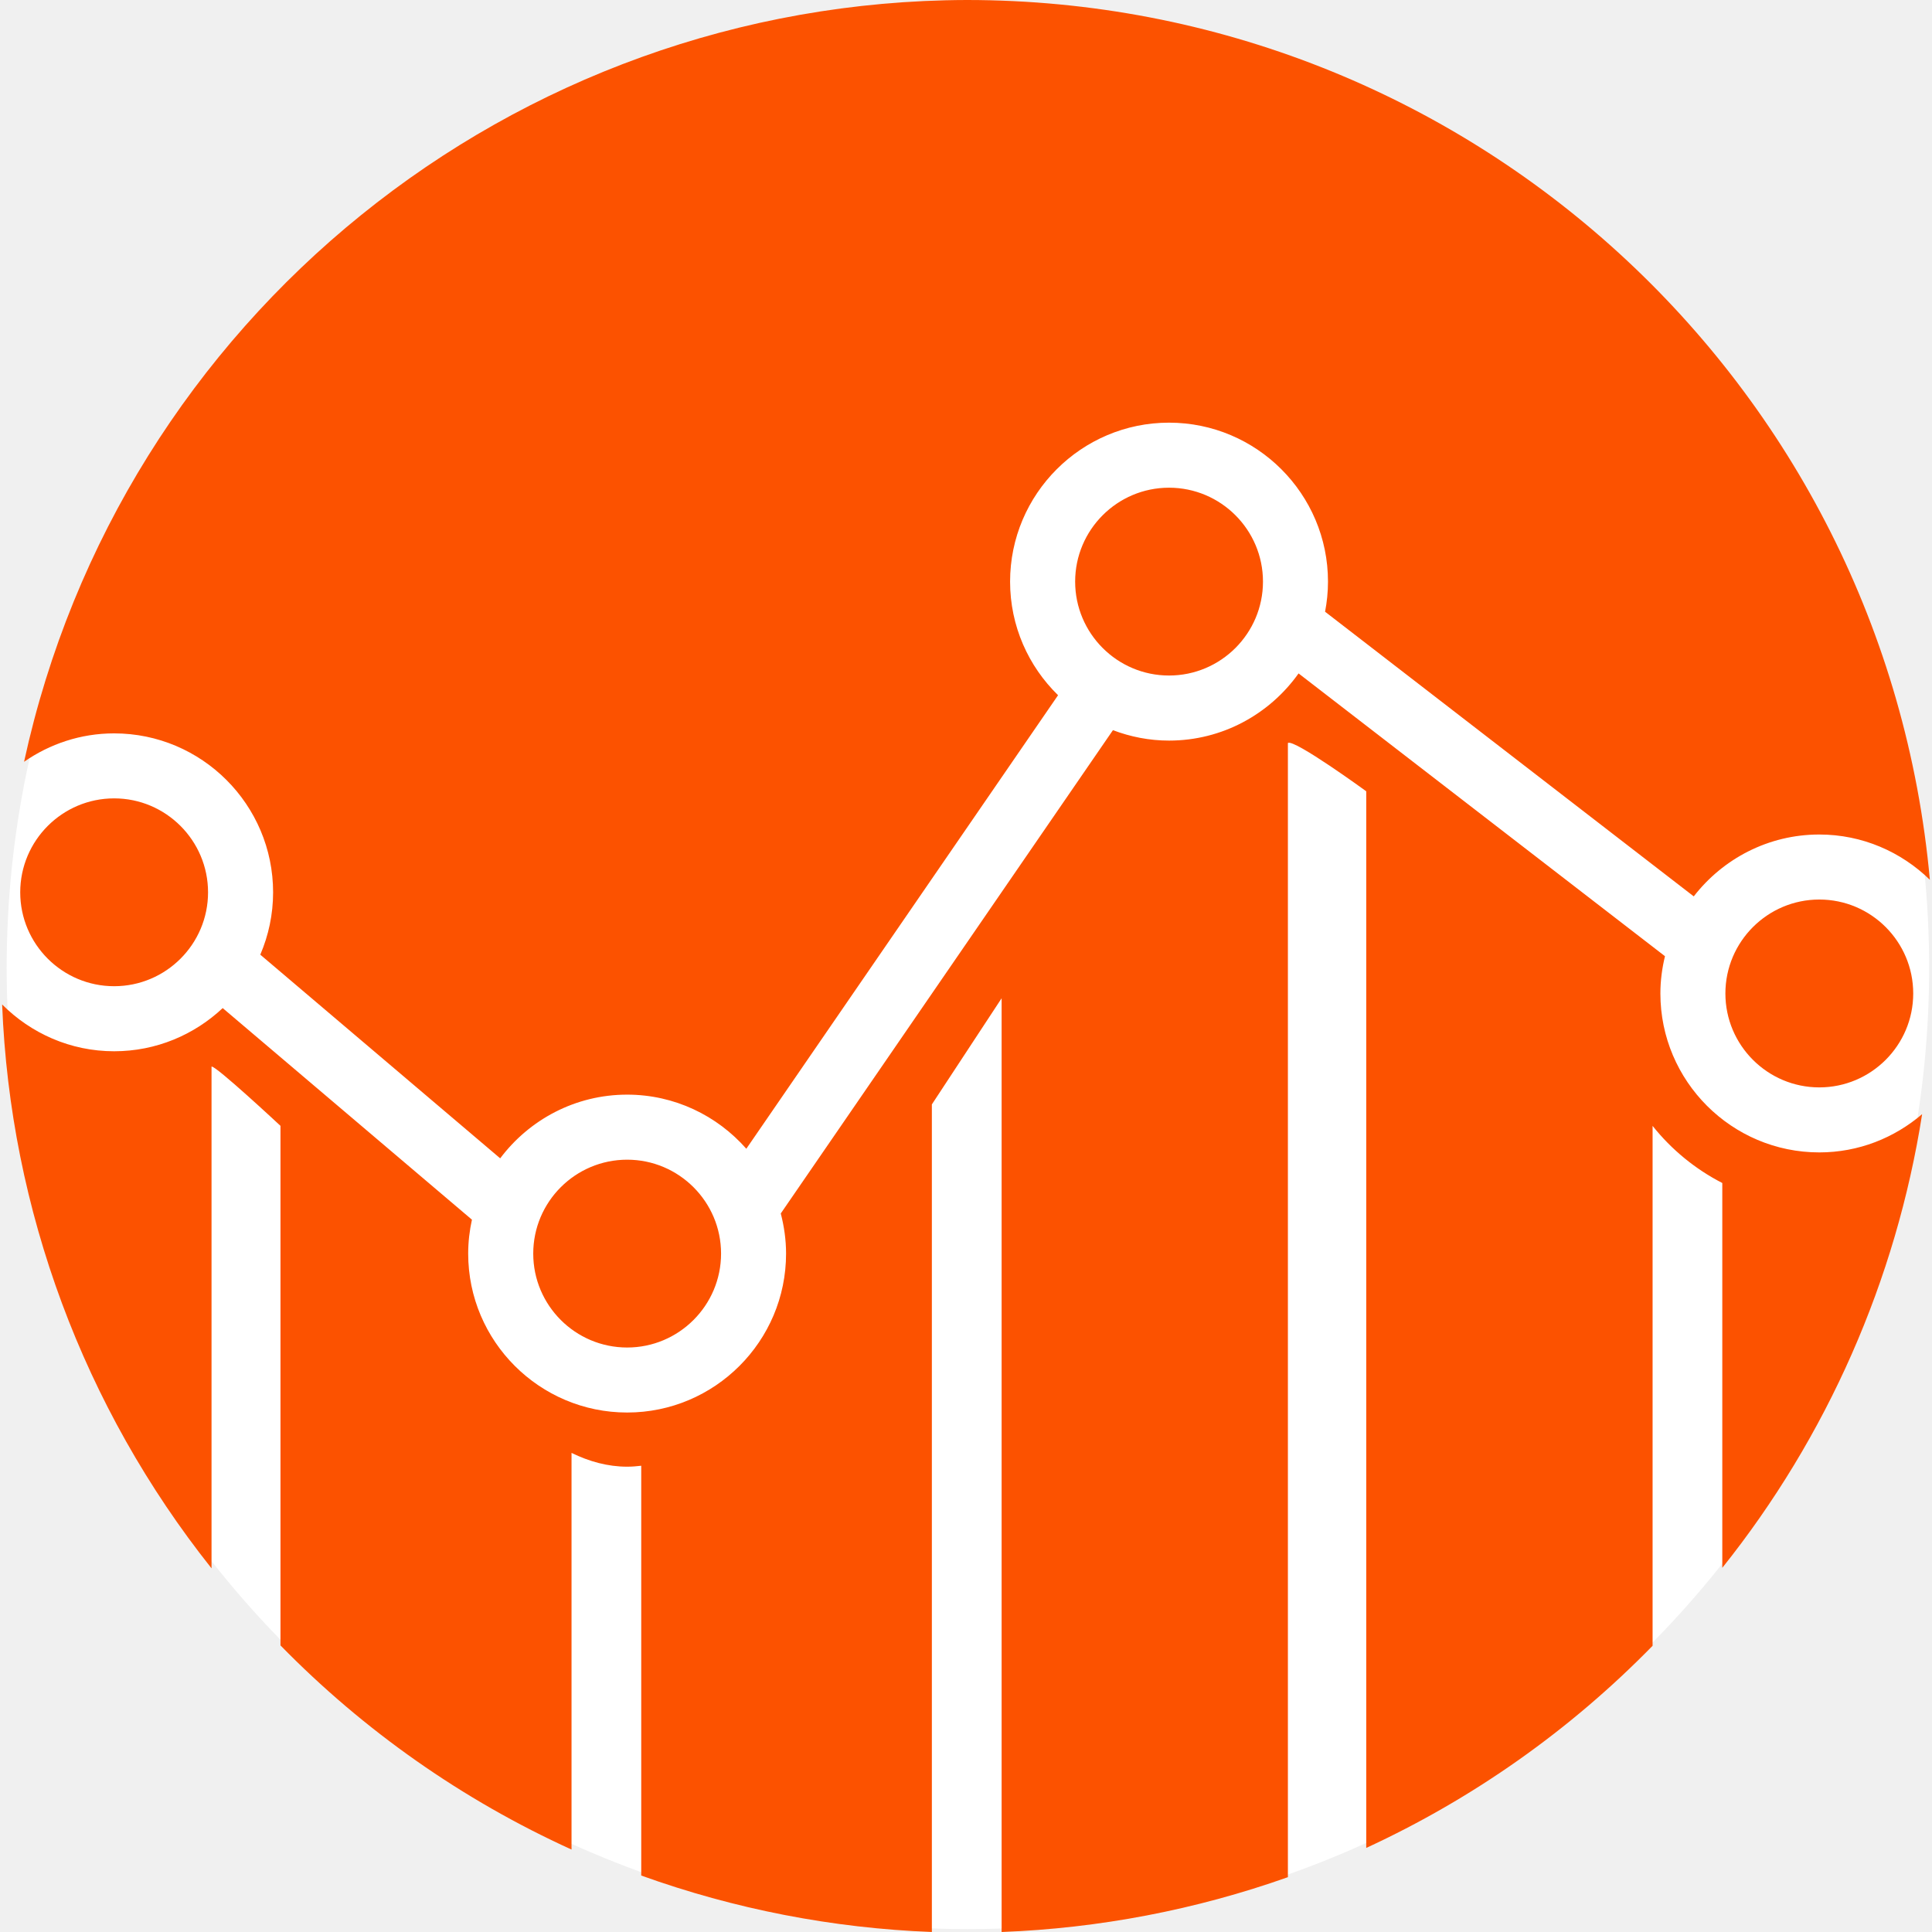
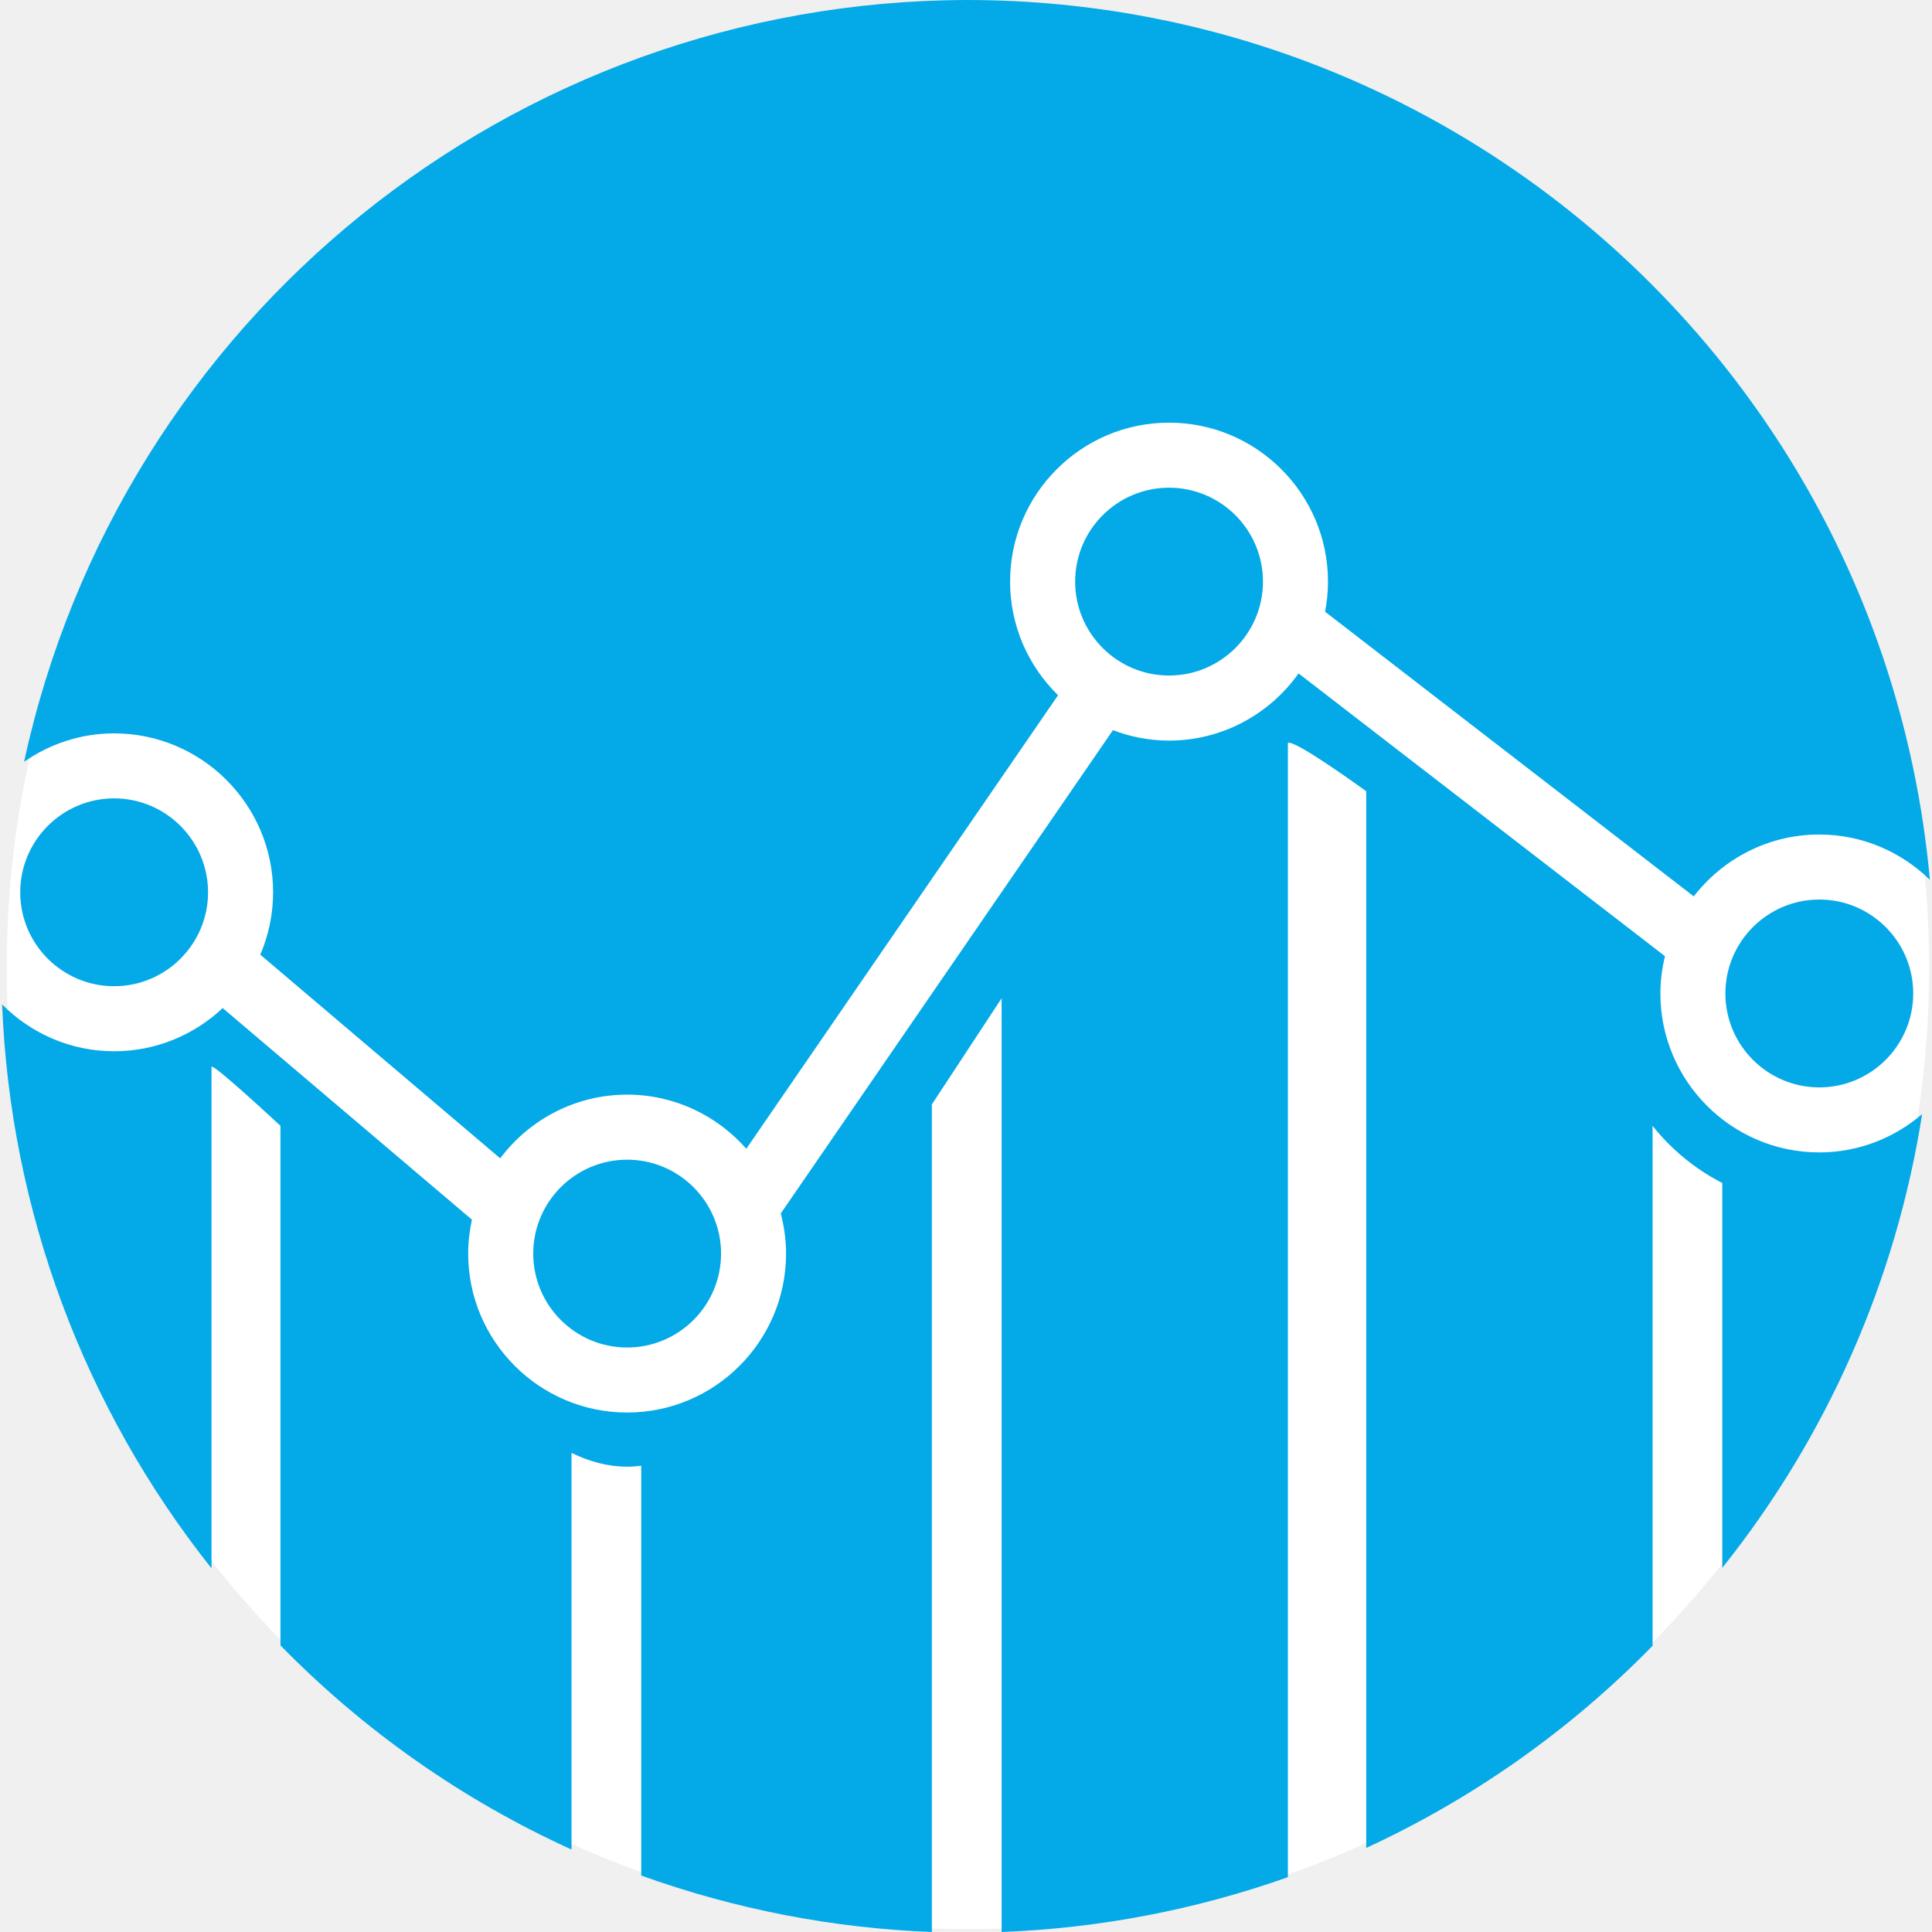
<svg xmlns="http://www.w3.org/2000/svg" width="512px" height="512px" viewBox="0 0 160.436 160.792" version="1.1" id="svg1">
  <defs id="defs1" />
  <circle style="fill:#ffffff;stroke:#ffffff;stroke-width:0" id="path2" cx="80.377" cy="80.55" r="80" />
-   <path id="rect1-8" style="display:inline;fill:#fc5200;stroke:#ffffff;stroke-width:0" d="M 80.278,0 A 80.5,80.5 0 0 0 1.825,63.4 c 2.132,-1.481 4.707,-2.364 7.496,-2.364 7.293,0 13.23,5.934 13.23,13.23 0,1.84 -0.383,3.593 -1.066,5.187 l 19.966,16.95 c 2.414,-3.211 6.246,-5.301 10.566,-5.301 3.949,0 7.493,1.75 9.918,4.504 L 87.88,57.86 c -2.461,-2.402 -3.993,-5.751 -3.993,-9.454 0,-7.293 5.935,-13.23 13.228,-13.23 7.297,0 13.23,5.937 13.23,13.23 0,0.859 -0.087,1.696 -0.243,2.505 l 30.684,23.691 c 2.422,-3.125 6.199,-5.149 10.449,-5.149 3.582,0 6.818,1.446 9.201,3.768 A 80.5,80.5 0 0 0 80.278,0 Z m 16.837,40.589 c -4.309,0 -7.813,3.508 -7.813,7.816 0,4.312 3.505,7.816 7.813,7.816 4.312,0 7.819,-3.504 7.819,-7.816 0,-4.309 -3.507,-7.816 -7.819,-7.816 z m 10.781,15.457 c -2.398,3.375 -6.332,5.59 -10.781,5.59 -1.645,0 -3.215,-0.316 -4.668,-0.867 L 64.802,100.992 c 0.277,1.07 0.441,2.184 0.441,3.34 0,7.293 -5.933,13.226 -13.226,13.226 -7.293,0 -13.23,-5.933 -13.23,-13.226 0,-0.969 0.113,-1.914 0.312,-2.824 L 18.356,83.899 c -2.367,2.223 -5.539,3.593 -9.035,3.593 -3.644,0 -6.928,-1.499 -9.321,-3.892 A 80.5,80.5 0 0 0 17.427,130.526 V 88.77 c 0.289,-0.152 5.738,4.929 5.738,4.929 v 43.242 a 80.5,80.5 0 0 0 24.223,16.989 v -33.012 c 1.477,0.723 3.027,1.148 4.629,1.148 0.395,0 0.785,-0.032 1.172,-0.079 v 34.106 a 80.5,80.5 0 0 0 24.188,4.698 V 91.915 l 5.805,-8.833 V 160.792 A 80.5,80.5 0 0 0 107.008,156.229 V 61.835 c 0.52,-0.352 6.52,4.02 6.52,4.02 v 87.94 a 80.5,80.5 0 0 0 23.832,-16.824 V 93.703 c 1.57,1.969 3.543,3.593 5.801,4.753 v 32.027 a 80.5,80.5 0 0 0 16.632,-37.759 c -2.309,1.975 -5.287,3.186 -8.558,3.186 -7.293,0 -13.226,-5.935 -13.226,-13.228 0,-1.07 0.14,-2.105 0.382,-3.101 z M 9.321,66.445 c -4.309,0 -7.816,3.508 -7.816,7.821 0,4.309 3.508,7.812 7.816,7.812 4.309,0 7.816,-3.503 7.816,-7.812 0,-4.312 -3.508,-7.821 -7.816,-7.821 z M 151.235,74.864 c -4.309,0 -7.816,3.507 -7.816,7.819 0,4.309 3.508,7.816 7.816,7.816 4.312,0 7.816,-3.508 7.816,-7.816 0,-4.312 -3.504,-7.819 -7.816,-7.819 z M 52.017,96.516 c -4.312,0 -7.816,3.504 -7.816,7.816 0,4.309 3.504,7.816 7.816,7.816 4.309,0 7.816,-3.508 7.816,-7.816 0,-4.312 -3.508,-7.816 -7.816,-7.816 z" />
+   <path id="rect1-8" style="display:inline;fill:#04A9E7;stroke:#ffffff;stroke-width:0" d="M 80.278,0 A 80.5,80.5 0 0 0 1.825,63.4 c 2.132,-1.481 4.707,-2.364 7.496,-2.364 7.293,0 13.23,5.934 13.23,13.23 0,1.84 -0.383,3.593 -1.066,5.187 l 19.966,16.95 c 2.414,-3.211 6.246,-5.301 10.566,-5.301 3.949,0 7.493,1.75 9.918,4.504 L 87.88,57.86 c -2.461,-2.402 -3.993,-5.751 -3.993,-9.454 0,-7.293 5.935,-13.23 13.228,-13.23 7.297,0 13.23,5.937 13.23,13.23 0,0.859 -0.087,1.696 -0.243,2.505 l 30.684,23.691 c 2.422,-3.125 6.199,-5.149 10.449,-5.149 3.582,0 6.818,1.446 9.201,3.768 A 80.5,80.5 0 0 0 80.278,0 Z m 16.837,40.589 c -4.309,0 -7.813,3.508 -7.813,7.816 0,4.312 3.505,7.816 7.813,7.816 4.312,0 7.819,-3.504 7.819,-7.816 0,-4.309 -3.507,-7.816 -7.819,-7.816 z m 10.781,15.457 c -2.398,3.375 -6.332,5.59 -10.781,5.59 -1.645,0 -3.215,-0.316 -4.668,-0.867 L 64.802,100.992 c 0.277,1.07 0.441,2.184 0.441,3.34 0,7.293 -5.933,13.226 -13.226,13.226 -7.293,0 -13.23,-5.933 -13.23,-13.226 0,-0.969 0.113,-1.914 0.312,-2.824 L 18.356,83.899 c -2.367,2.223 -5.539,3.593 -9.035,3.593 -3.644,0 -6.928,-1.499 -9.321,-3.892 A 80.5,80.5 0 0 0 17.427,130.526 V 88.77 c 0.289,-0.152 5.738,4.929 5.738,4.929 v 43.242 a 80.5,80.5 0 0 0 24.223,16.989 v -33.012 c 1.477,0.723 3.027,1.148 4.629,1.148 0.395,0 0.785,-0.032 1.172,-0.079 v 34.106 a 80.5,80.5 0 0 0 24.188,4.698 V 91.915 l 5.805,-8.833 V 160.792 A 80.5,80.5 0 0 0 107.008,156.229 V 61.835 c 0.52,-0.352 6.52,4.02 6.52,4.02 v 87.94 a 80.5,80.5 0 0 0 23.832,-16.824 V 93.703 c 1.57,1.969 3.543,3.593 5.801,4.753 v 32.027 a 80.5,80.5 0 0 0 16.632,-37.759 c -2.309,1.975 -5.287,3.186 -8.558,3.186 -7.293,0 -13.226,-5.935 -13.226,-13.228 0,-1.07 0.14,-2.105 0.382,-3.101 z M 9.321,66.445 c -4.309,0 -7.816,3.508 -7.816,7.821 0,4.309 3.508,7.812 7.816,7.812 4.309,0 7.816,-3.503 7.816,-7.812 0,-4.312 -3.508,-7.821 -7.816,-7.821 z M 151.235,74.864 c -4.309,0 -7.816,3.507 -7.816,7.819 0,4.309 3.508,7.816 7.816,7.816 4.312,0 7.816,-3.508 7.816,-7.816 0,-4.312 -3.504,-7.819 -7.816,-7.819 z M 52.017,96.516 c -4.312,0 -7.816,3.504 -7.816,7.816 0,4.309 3.504,7.816 7.816,7.816 4.309,0 7.816,-3.508 7.816,-7.816 0,-4.312 -3.508,-7.816 -7.816,-7.816 z" />
</svg>
